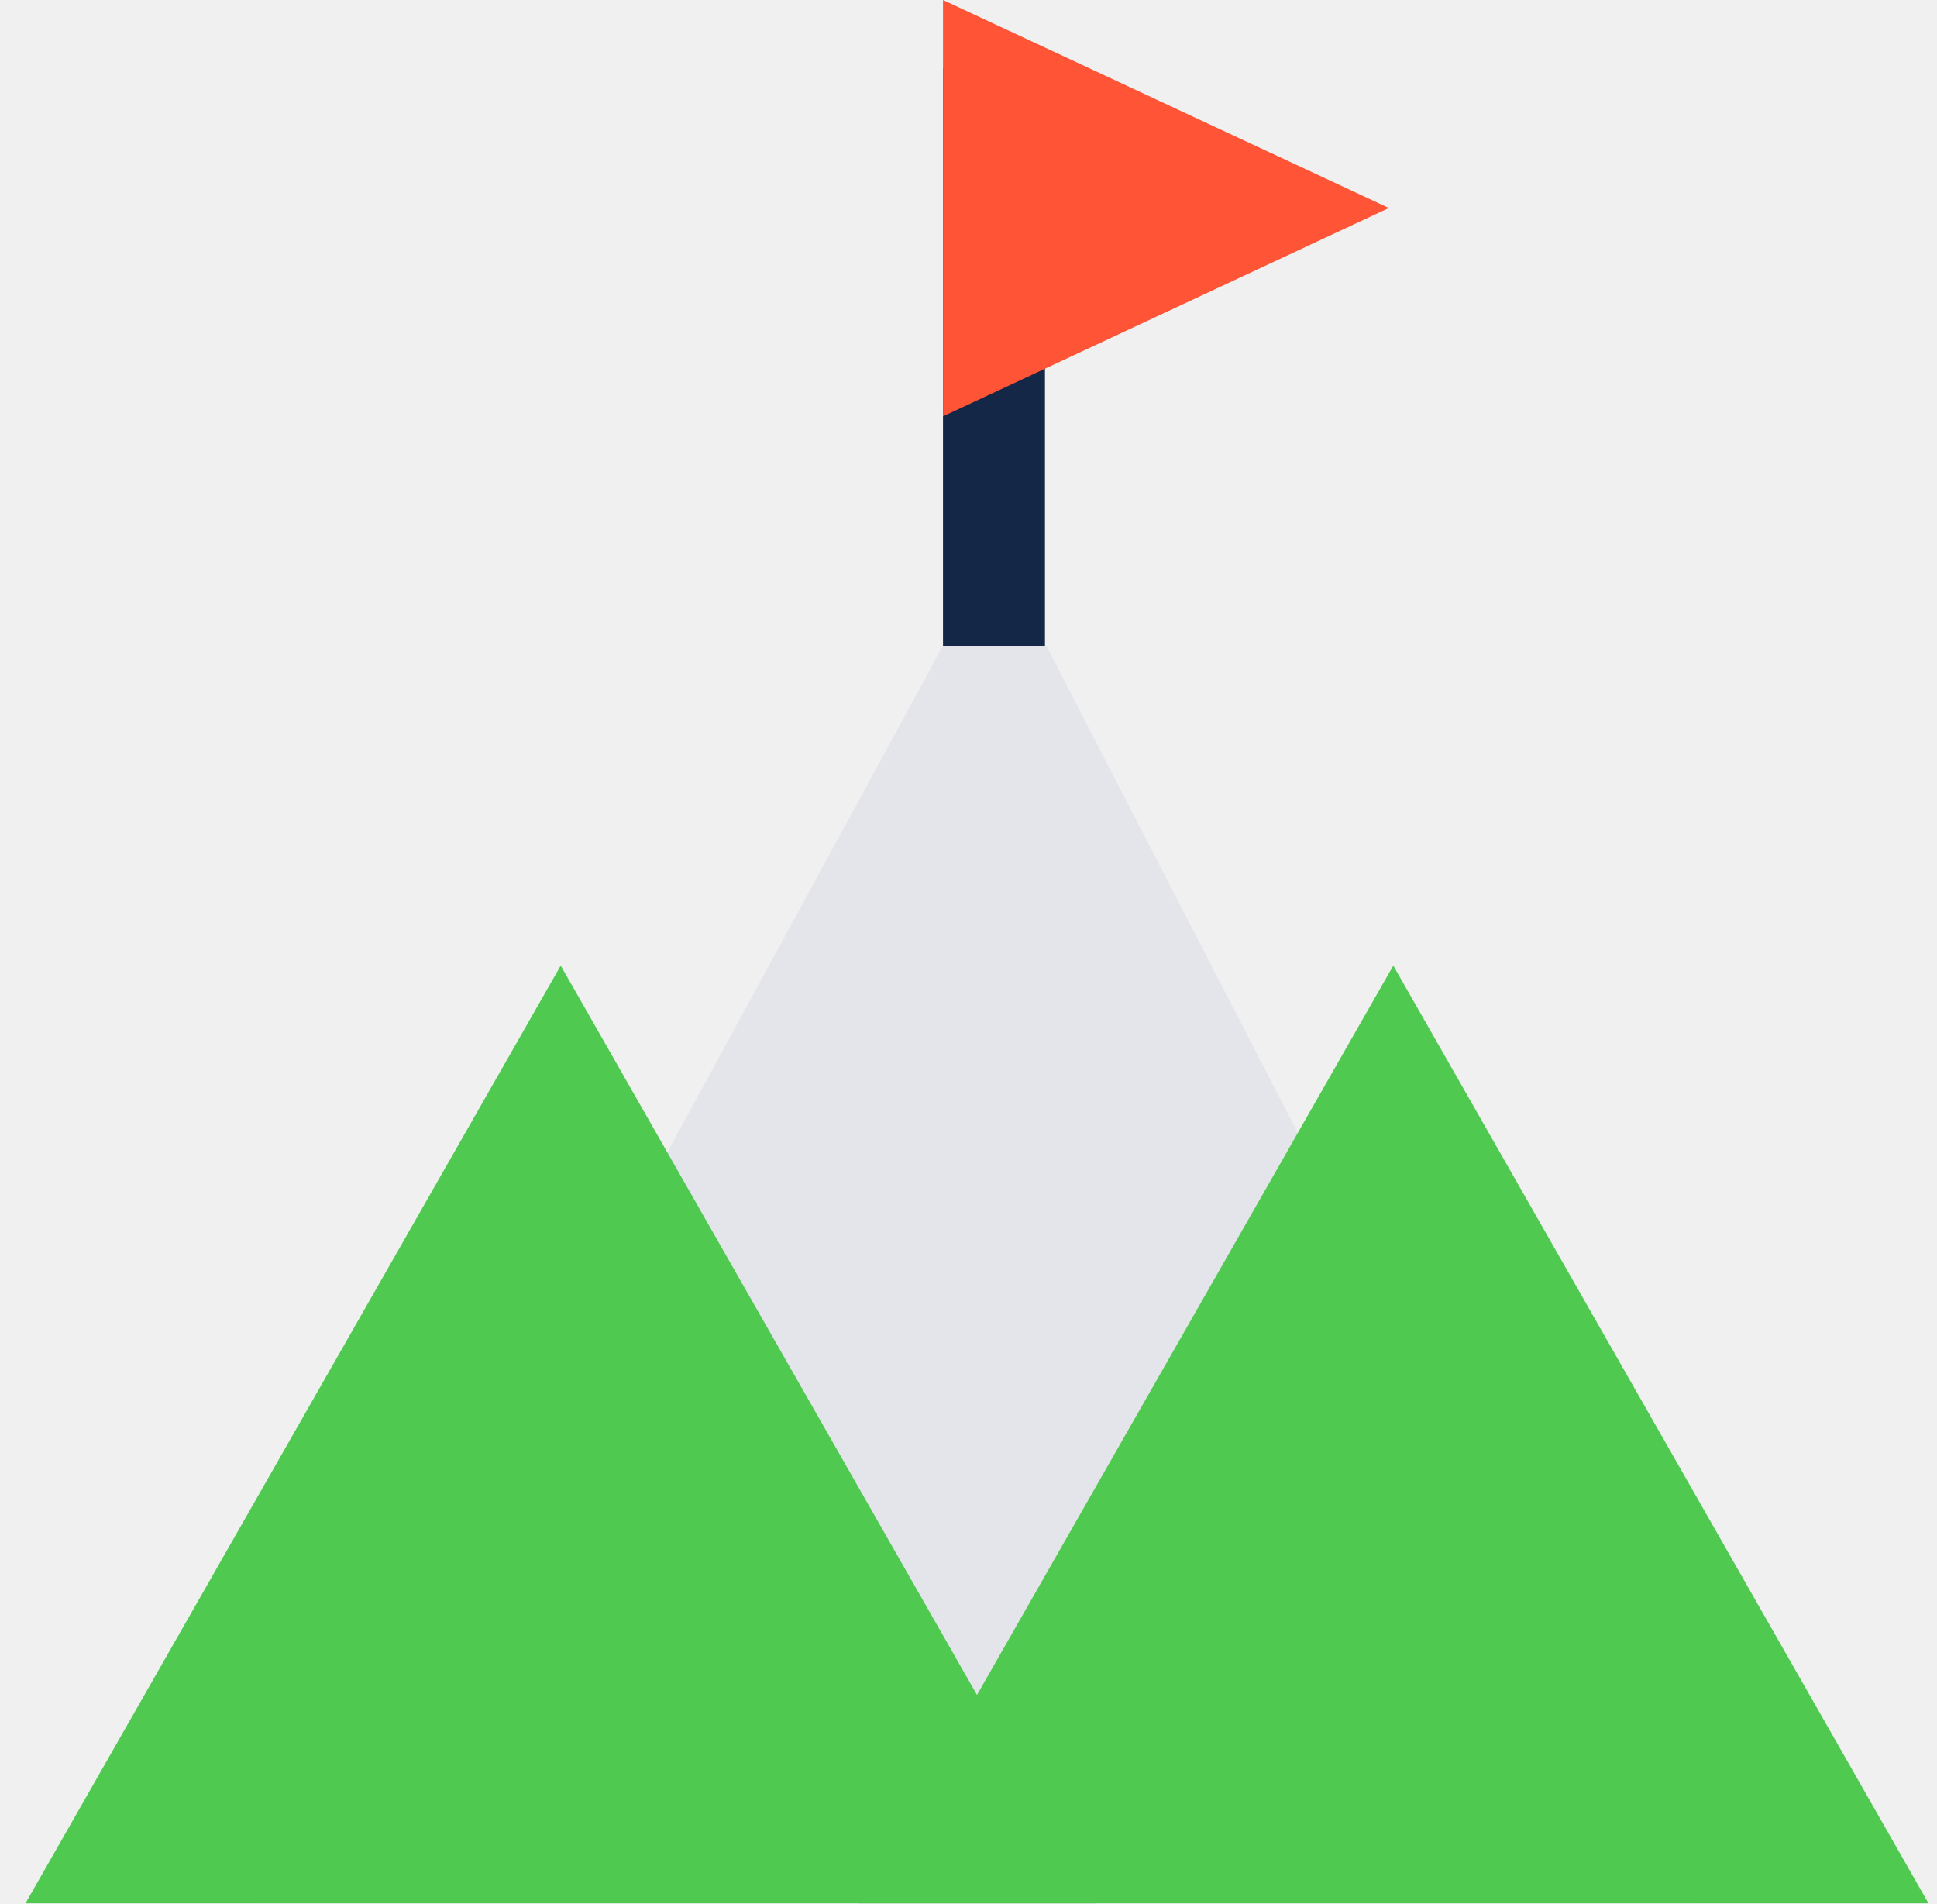
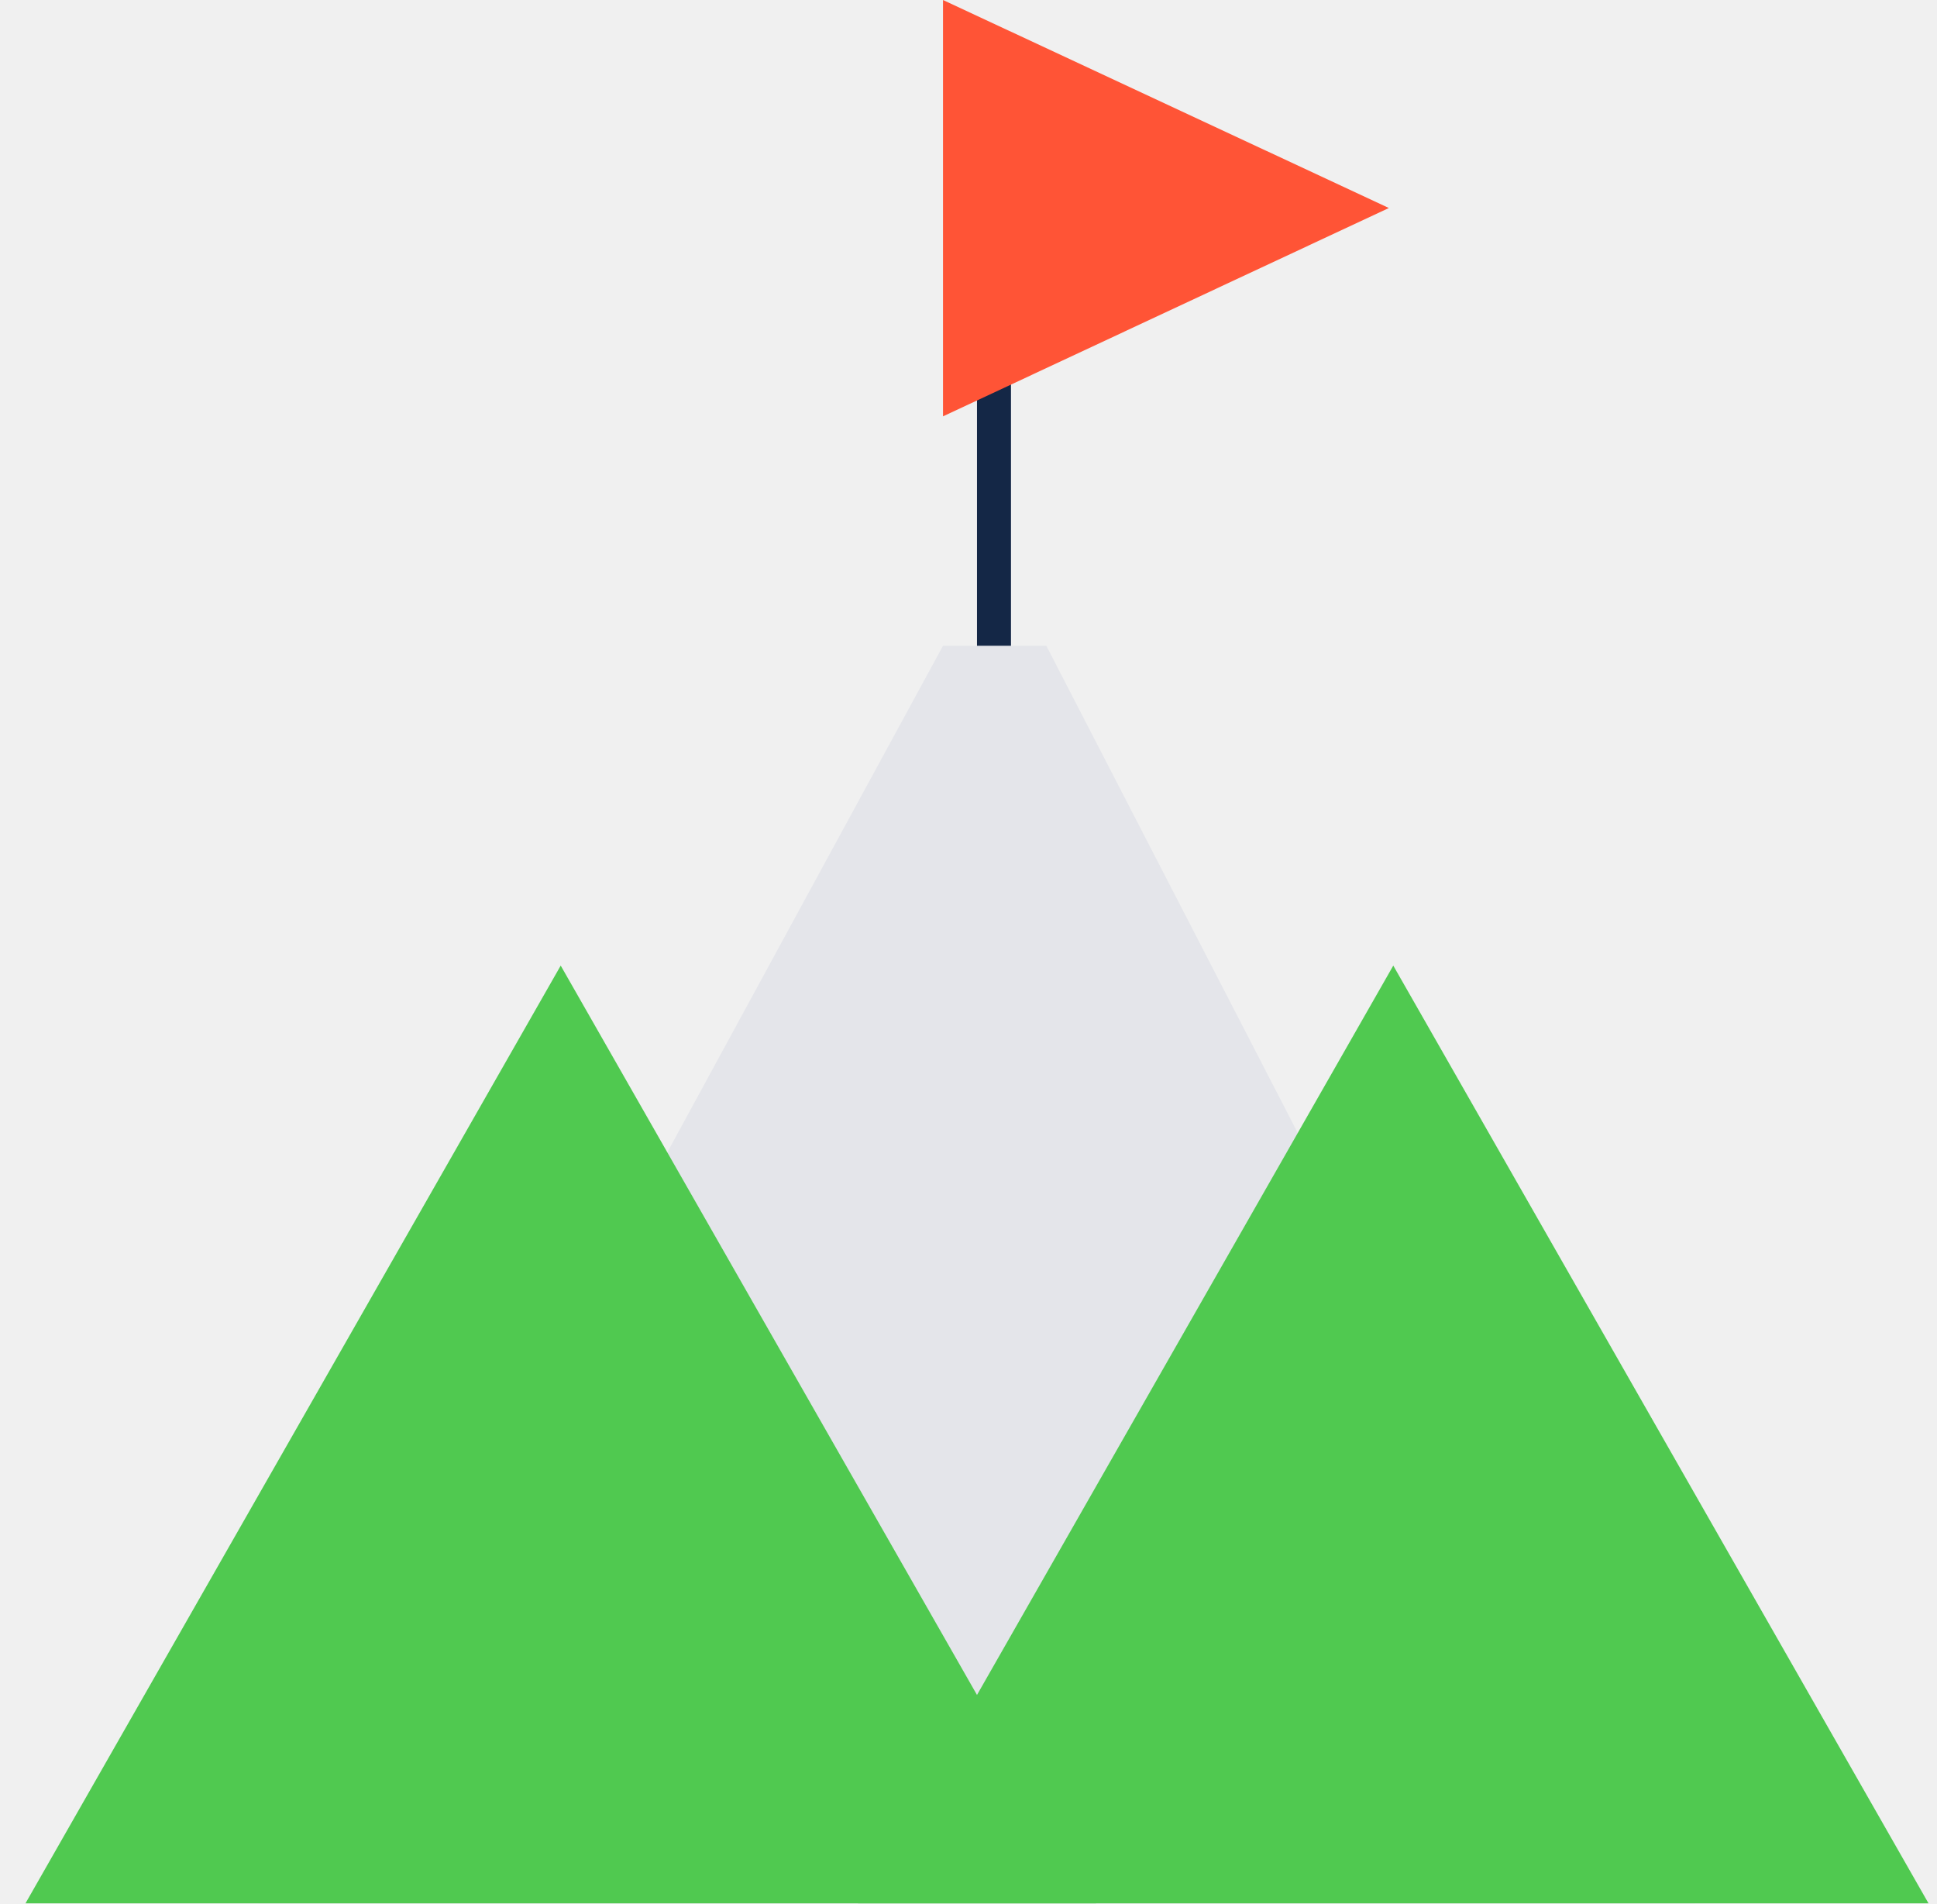
<svg xmlns="http://www.w3.org/2000/svg" width="57" height="56" viewBox="0 0 57 56" fill="none">
  <g clip-path="url(#clip0_331_25316)">
    <path d="M7.61 56L27.75 19H30.79L49.89 56H7.61Z" fill="#E4E5EA" />
    <path d="M0.75 56L16.5 28.41L32.25 56H0.75Z" fill="#50C950" />
    <path d="M25.25 56L41 28.41L56.75 56H25.25Z" fill="#50C950" />
-     <path d="M29.25 19V2" stroke="#142746" stroke-width="3" stroke-miterlimit="10" />
+     <path d="M29.25 19V2" stroke="#142746" strokeWidth="3" stroke-miterlimit="10" />
    <path d="M27.75 12.25V0L40.87 6.12L27.75 12.25Z" fill="#FF5436" />
  </g>
  <defs>
    <clipPath id="clip0_331_25316">
      <rect width="56" height="56" fill="white" transform="translate(0.75)" />
    </clipPath>
  </defs>
</svg>
